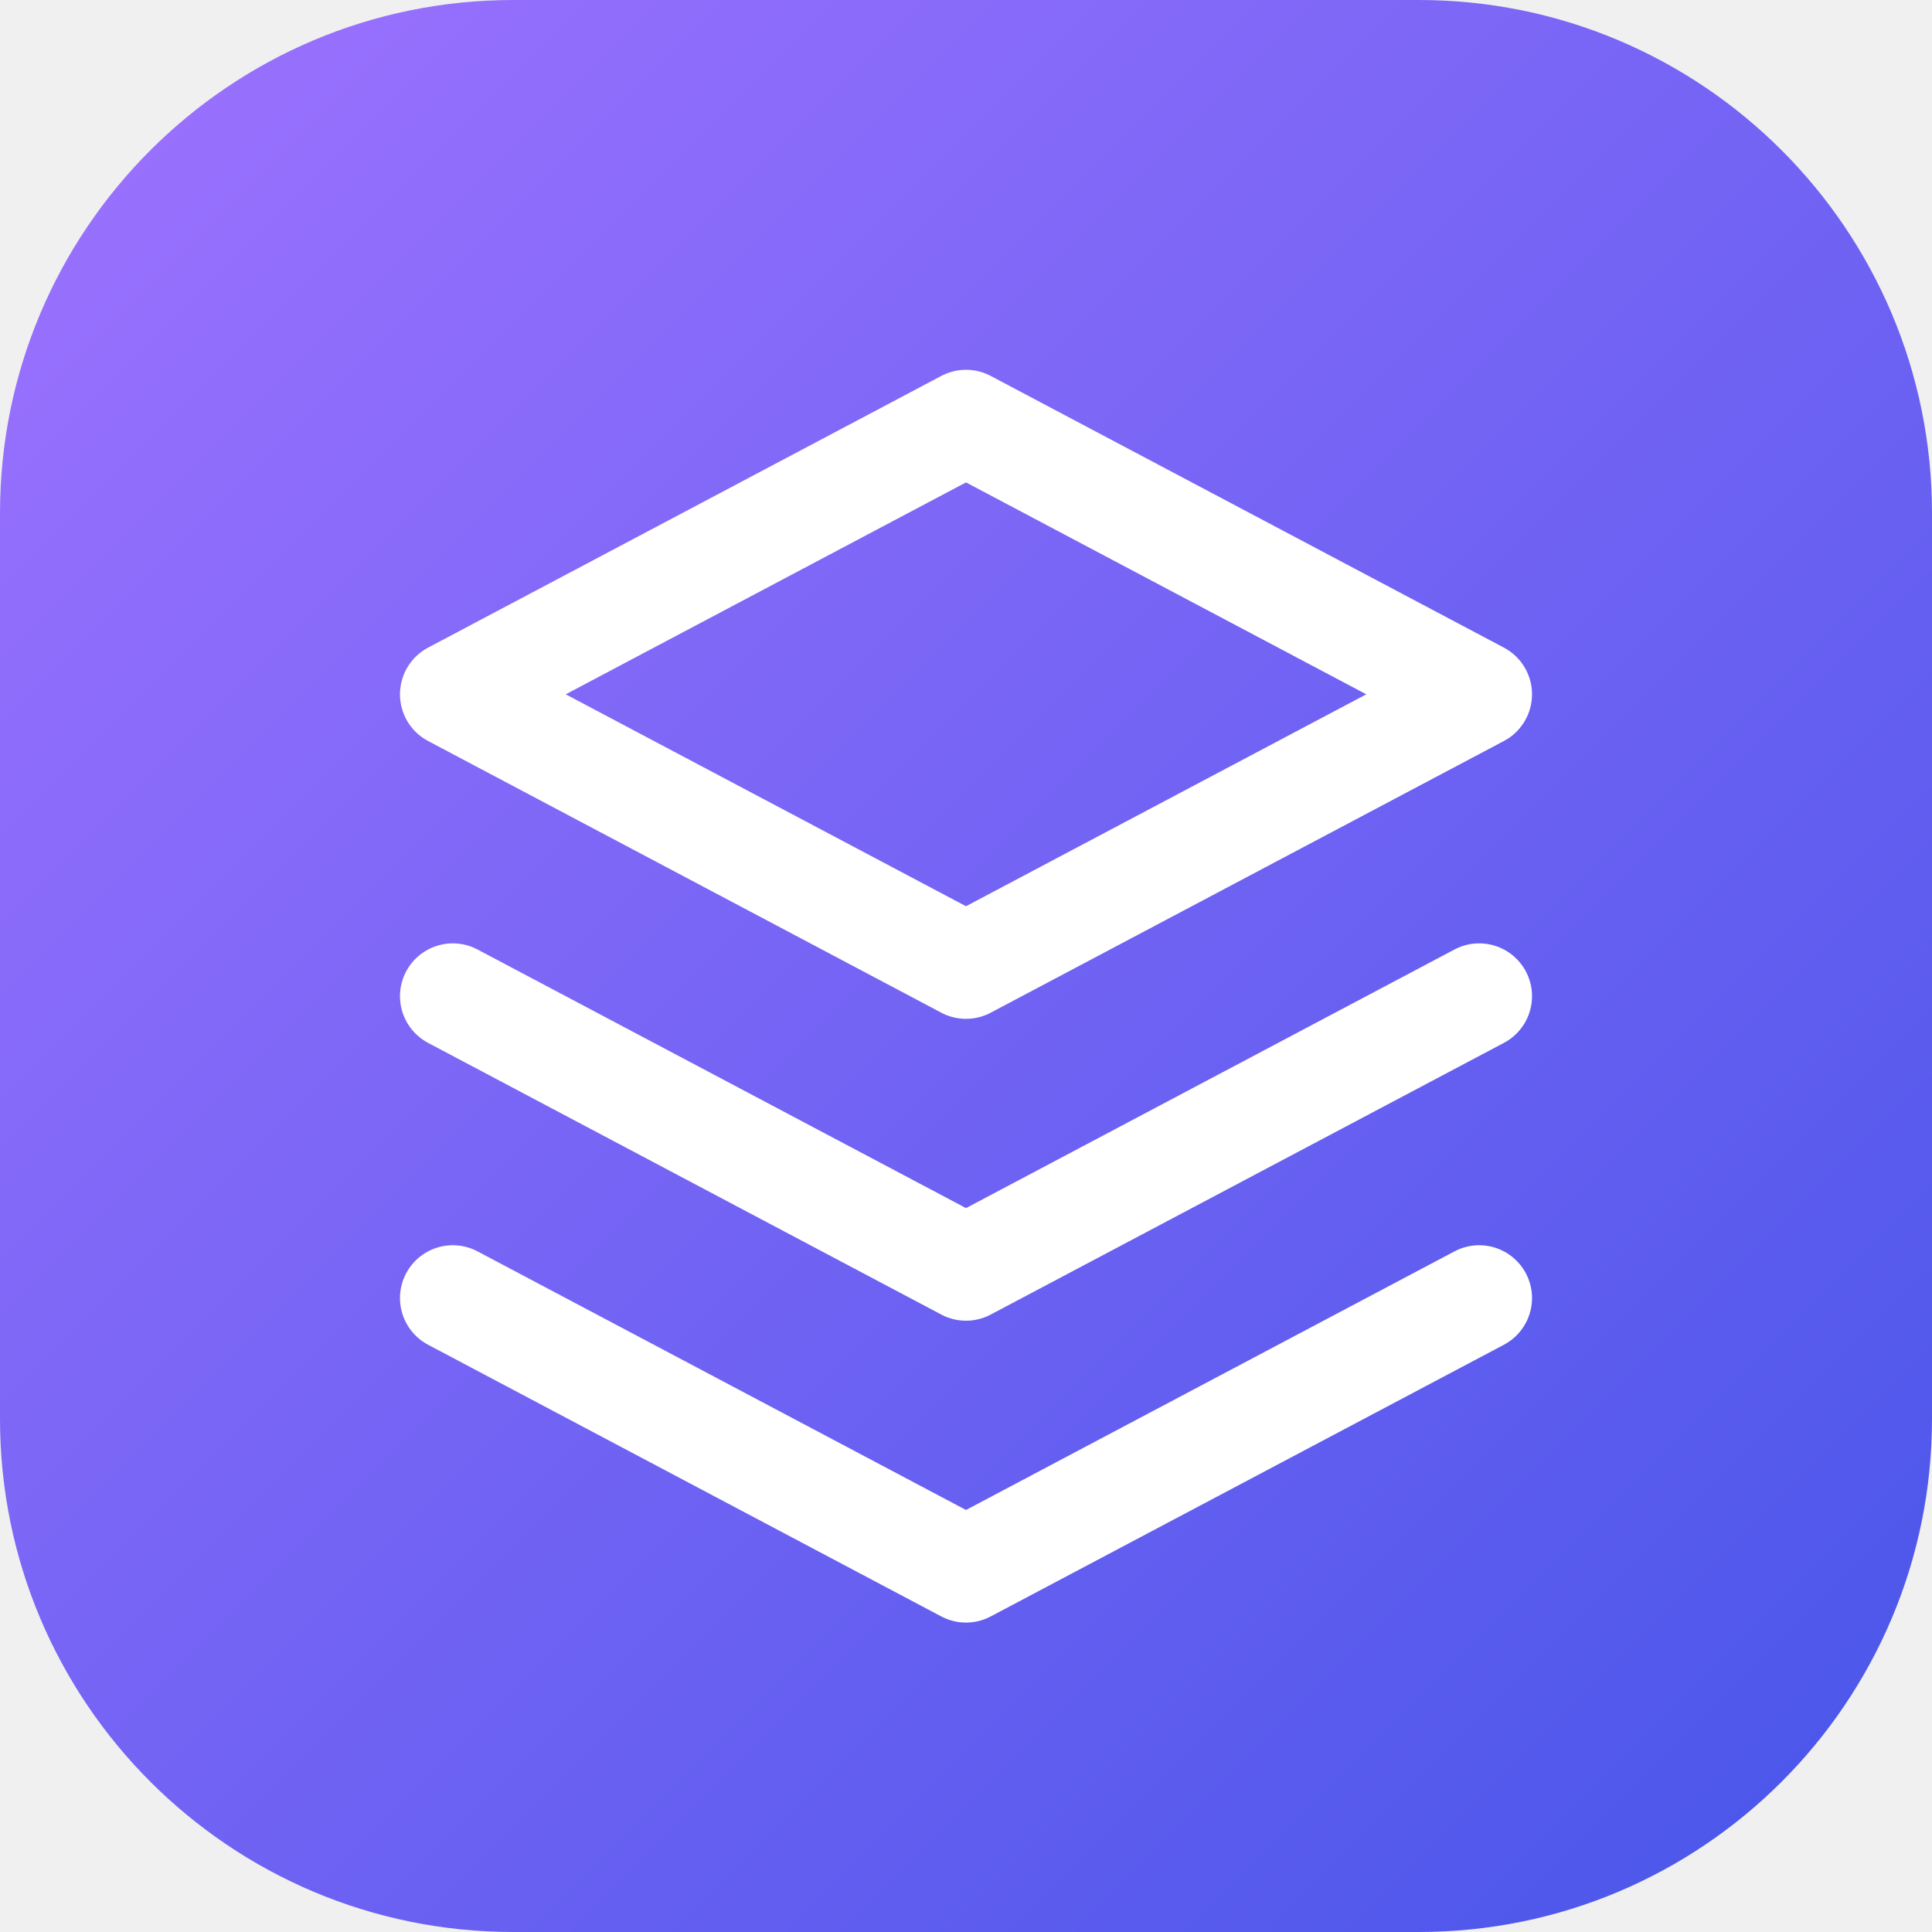
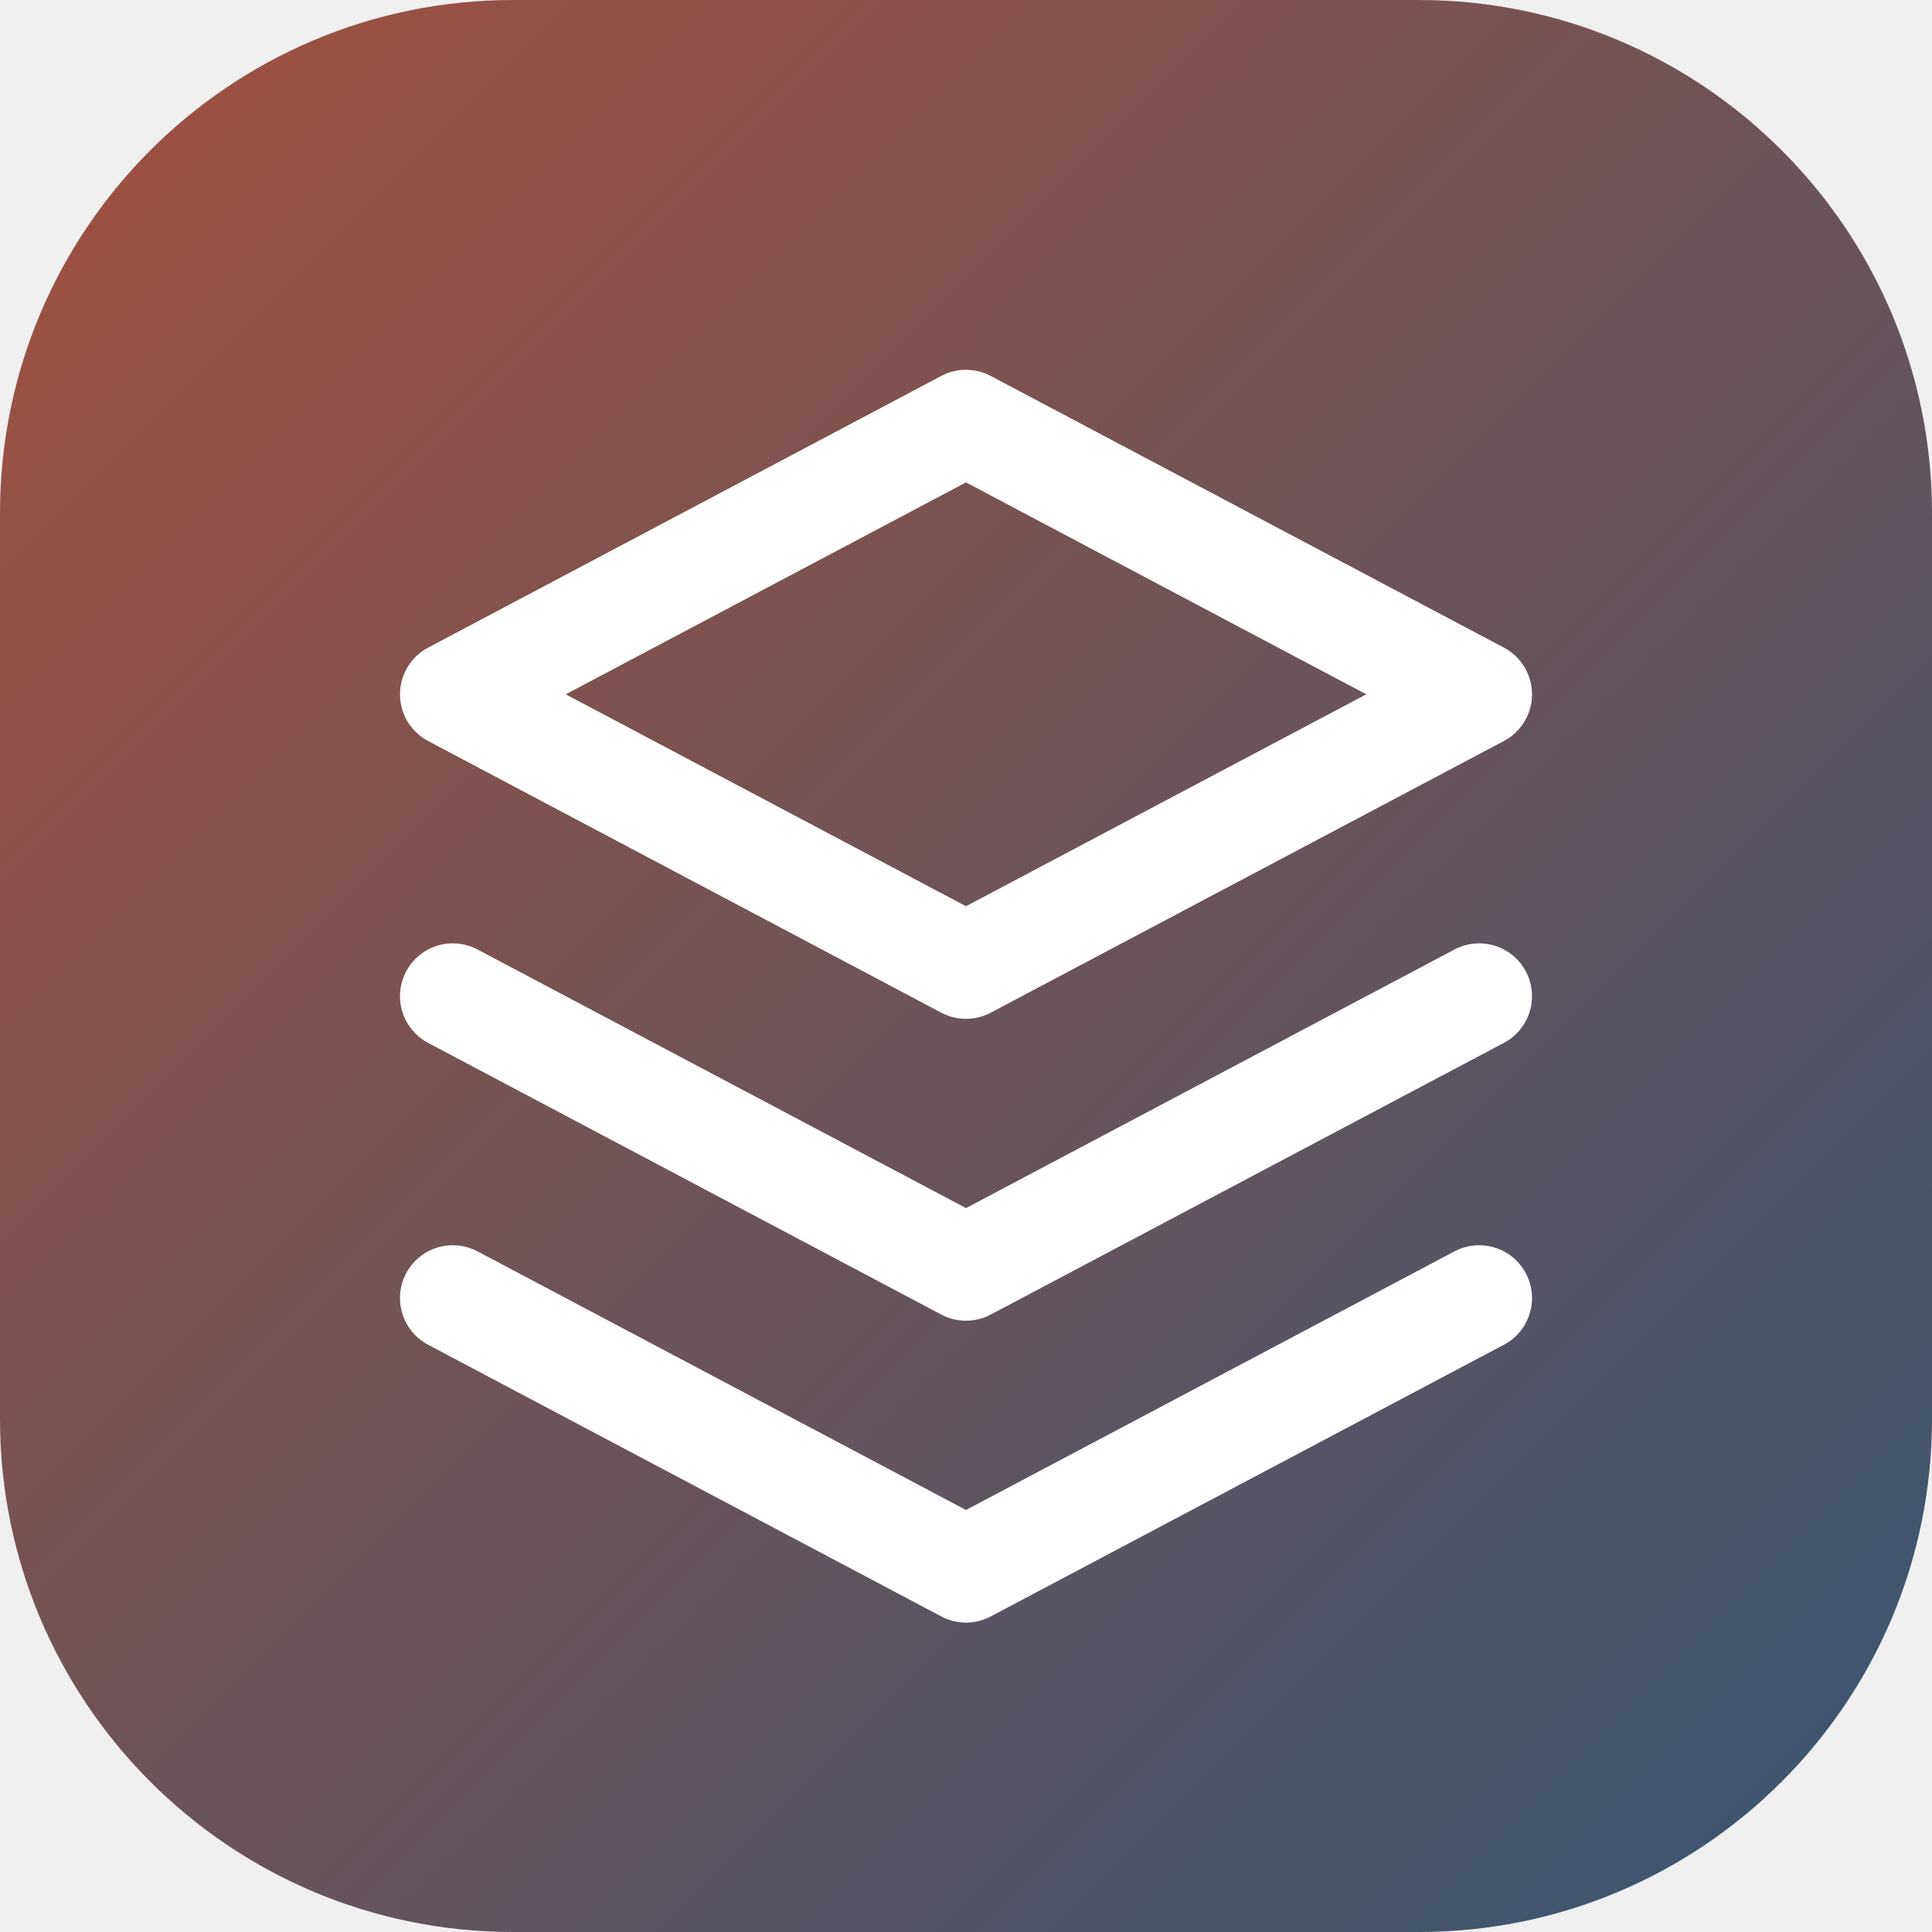
<svg xmlns="http://www.w3.org/2000/svg" viewBox="0 0 64 64">
  <defs>
    <linearGradient id="a" x2="1" y2="1" gradientUnits="objectBoundingBox">
-       <stop stop-color="#9f72ff" />
-       <stop offset="1" stop-color="#4655e9" />
+       <stop stop-color="#a4503d" />
+       <stop offset="1" stop-color="#365674" />
    </linearGradient>
  </defs>
  <rect width="64" height="64" rx="17" fill="url(#a)" />
  <path d="m32 14 17 9-17 9-17-9 17-9Zm-17 19 17 9 17-9m-34 10 17 9 17-9" fill="none" stroke="#fff" stroke-width="3.5" stroke-linecap="round" stroke-linejoin="round" />
</svg>
